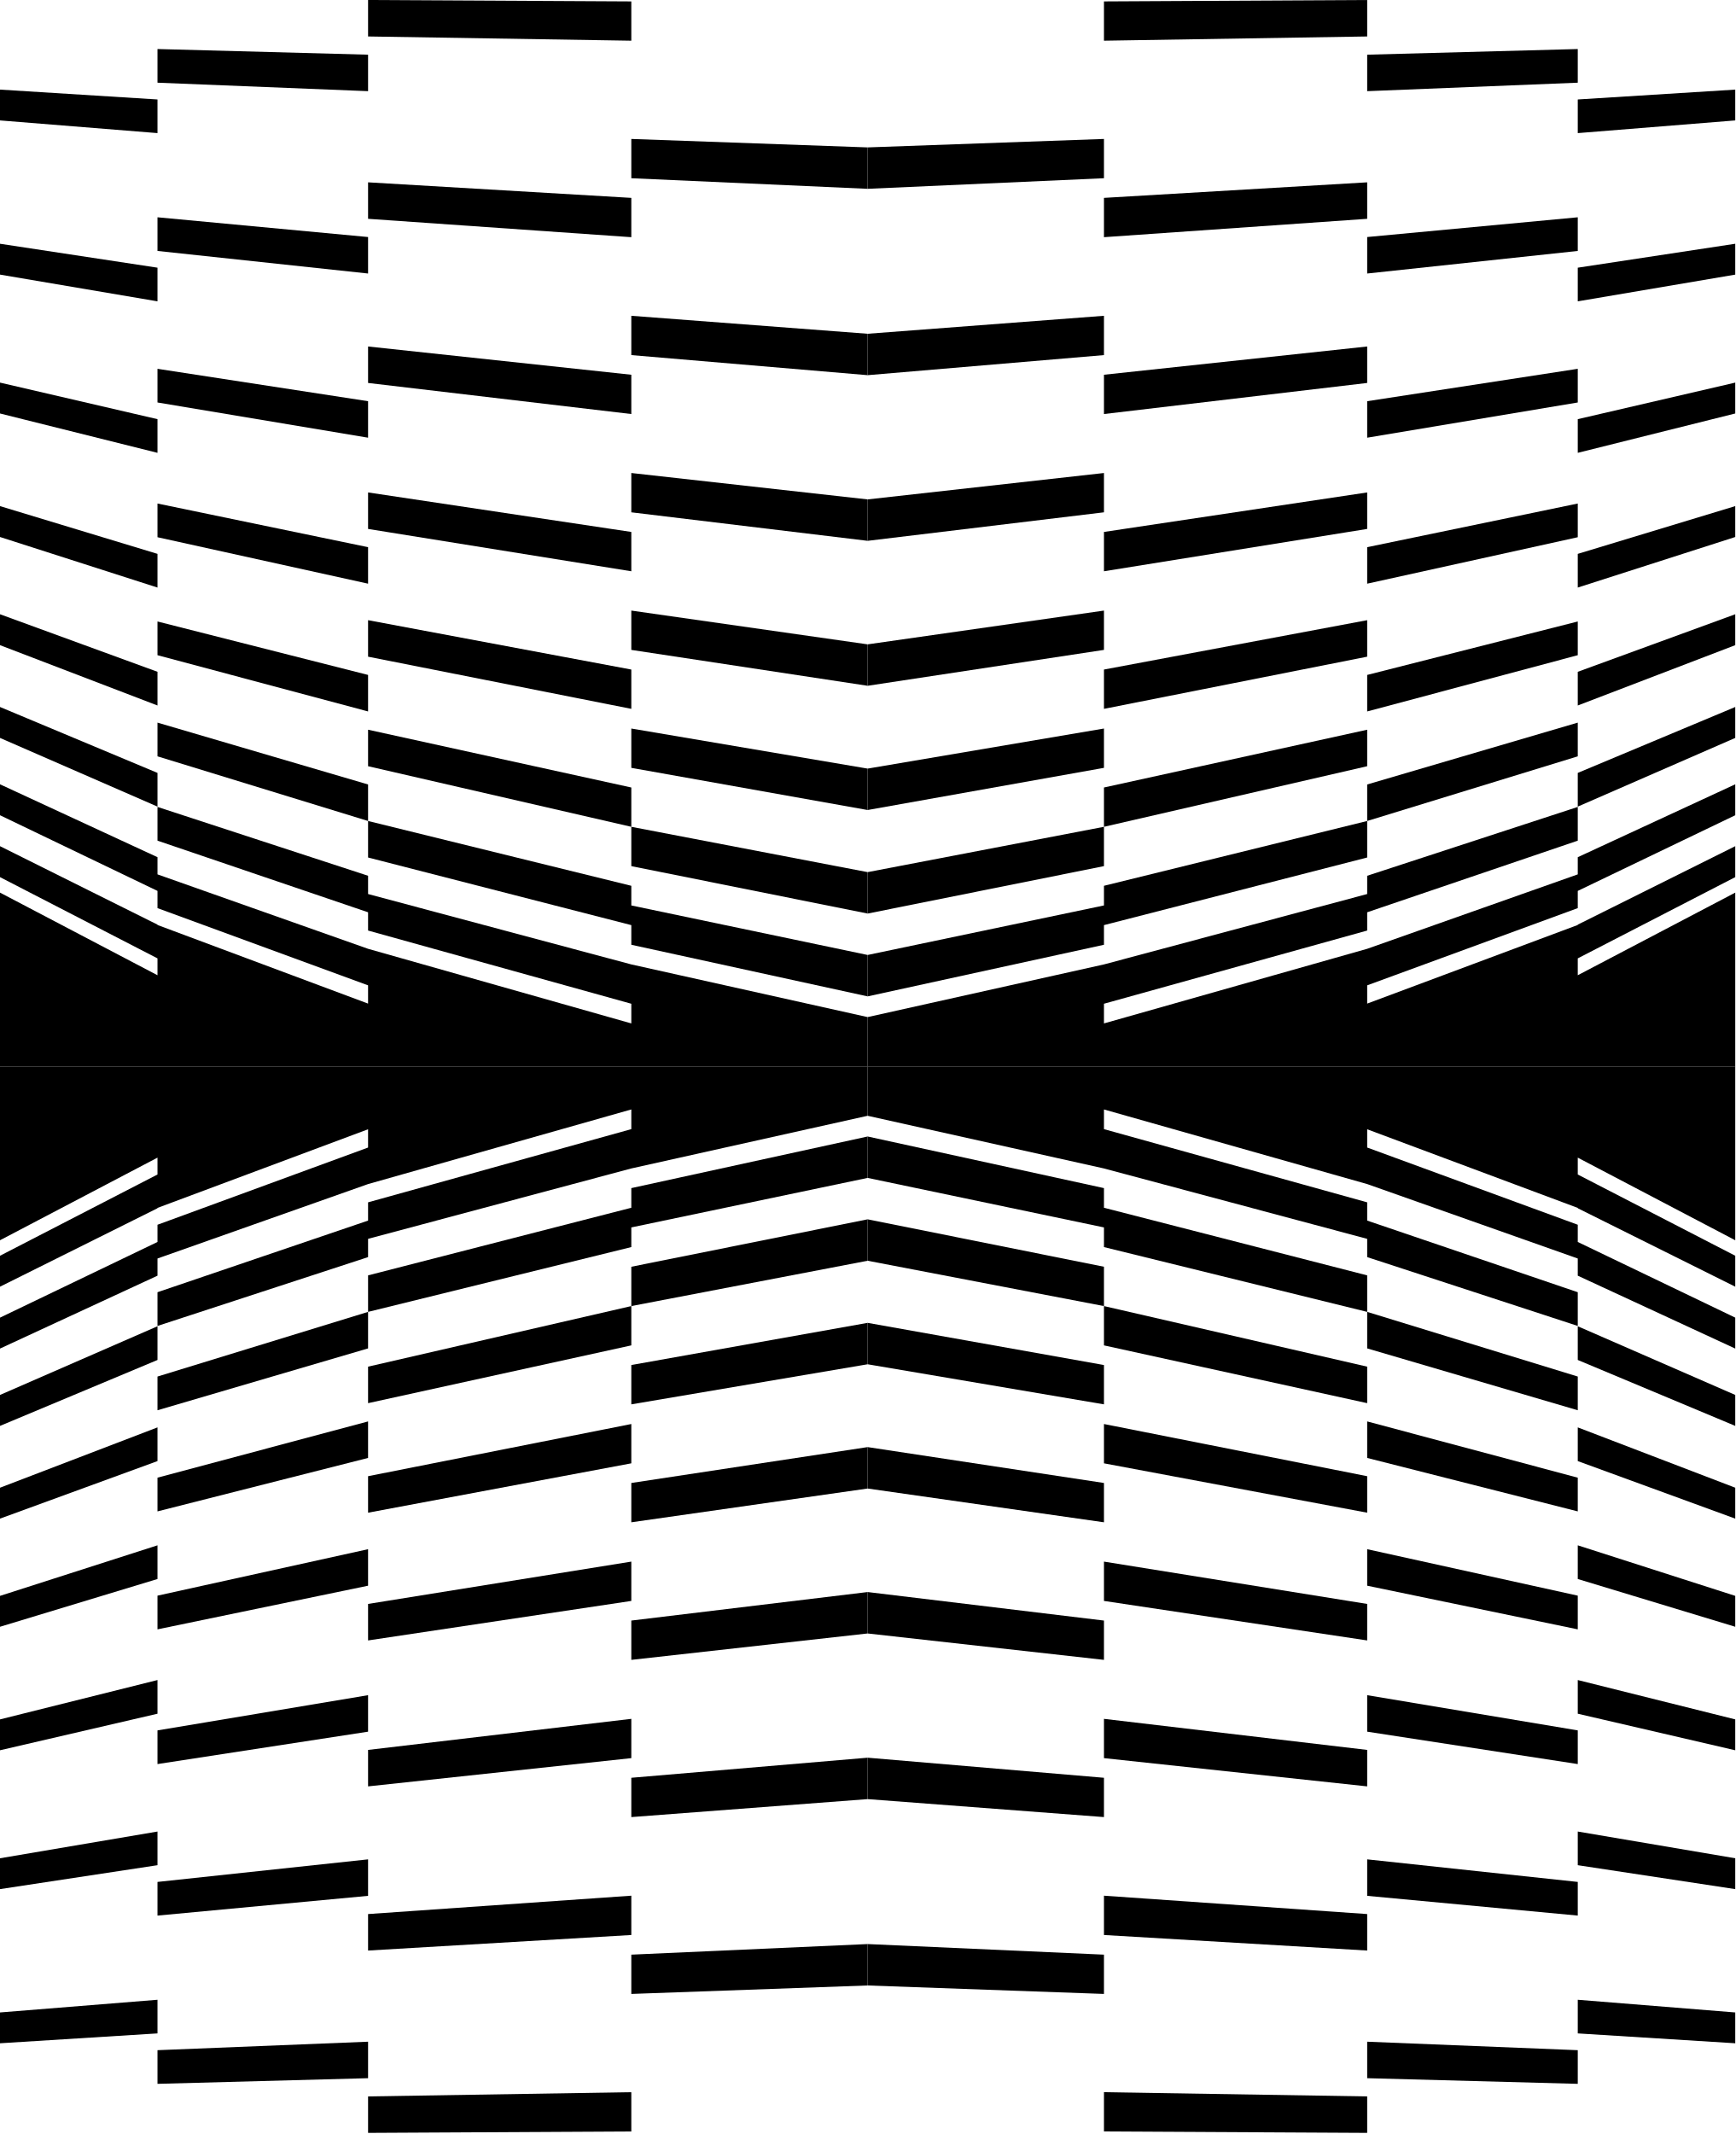
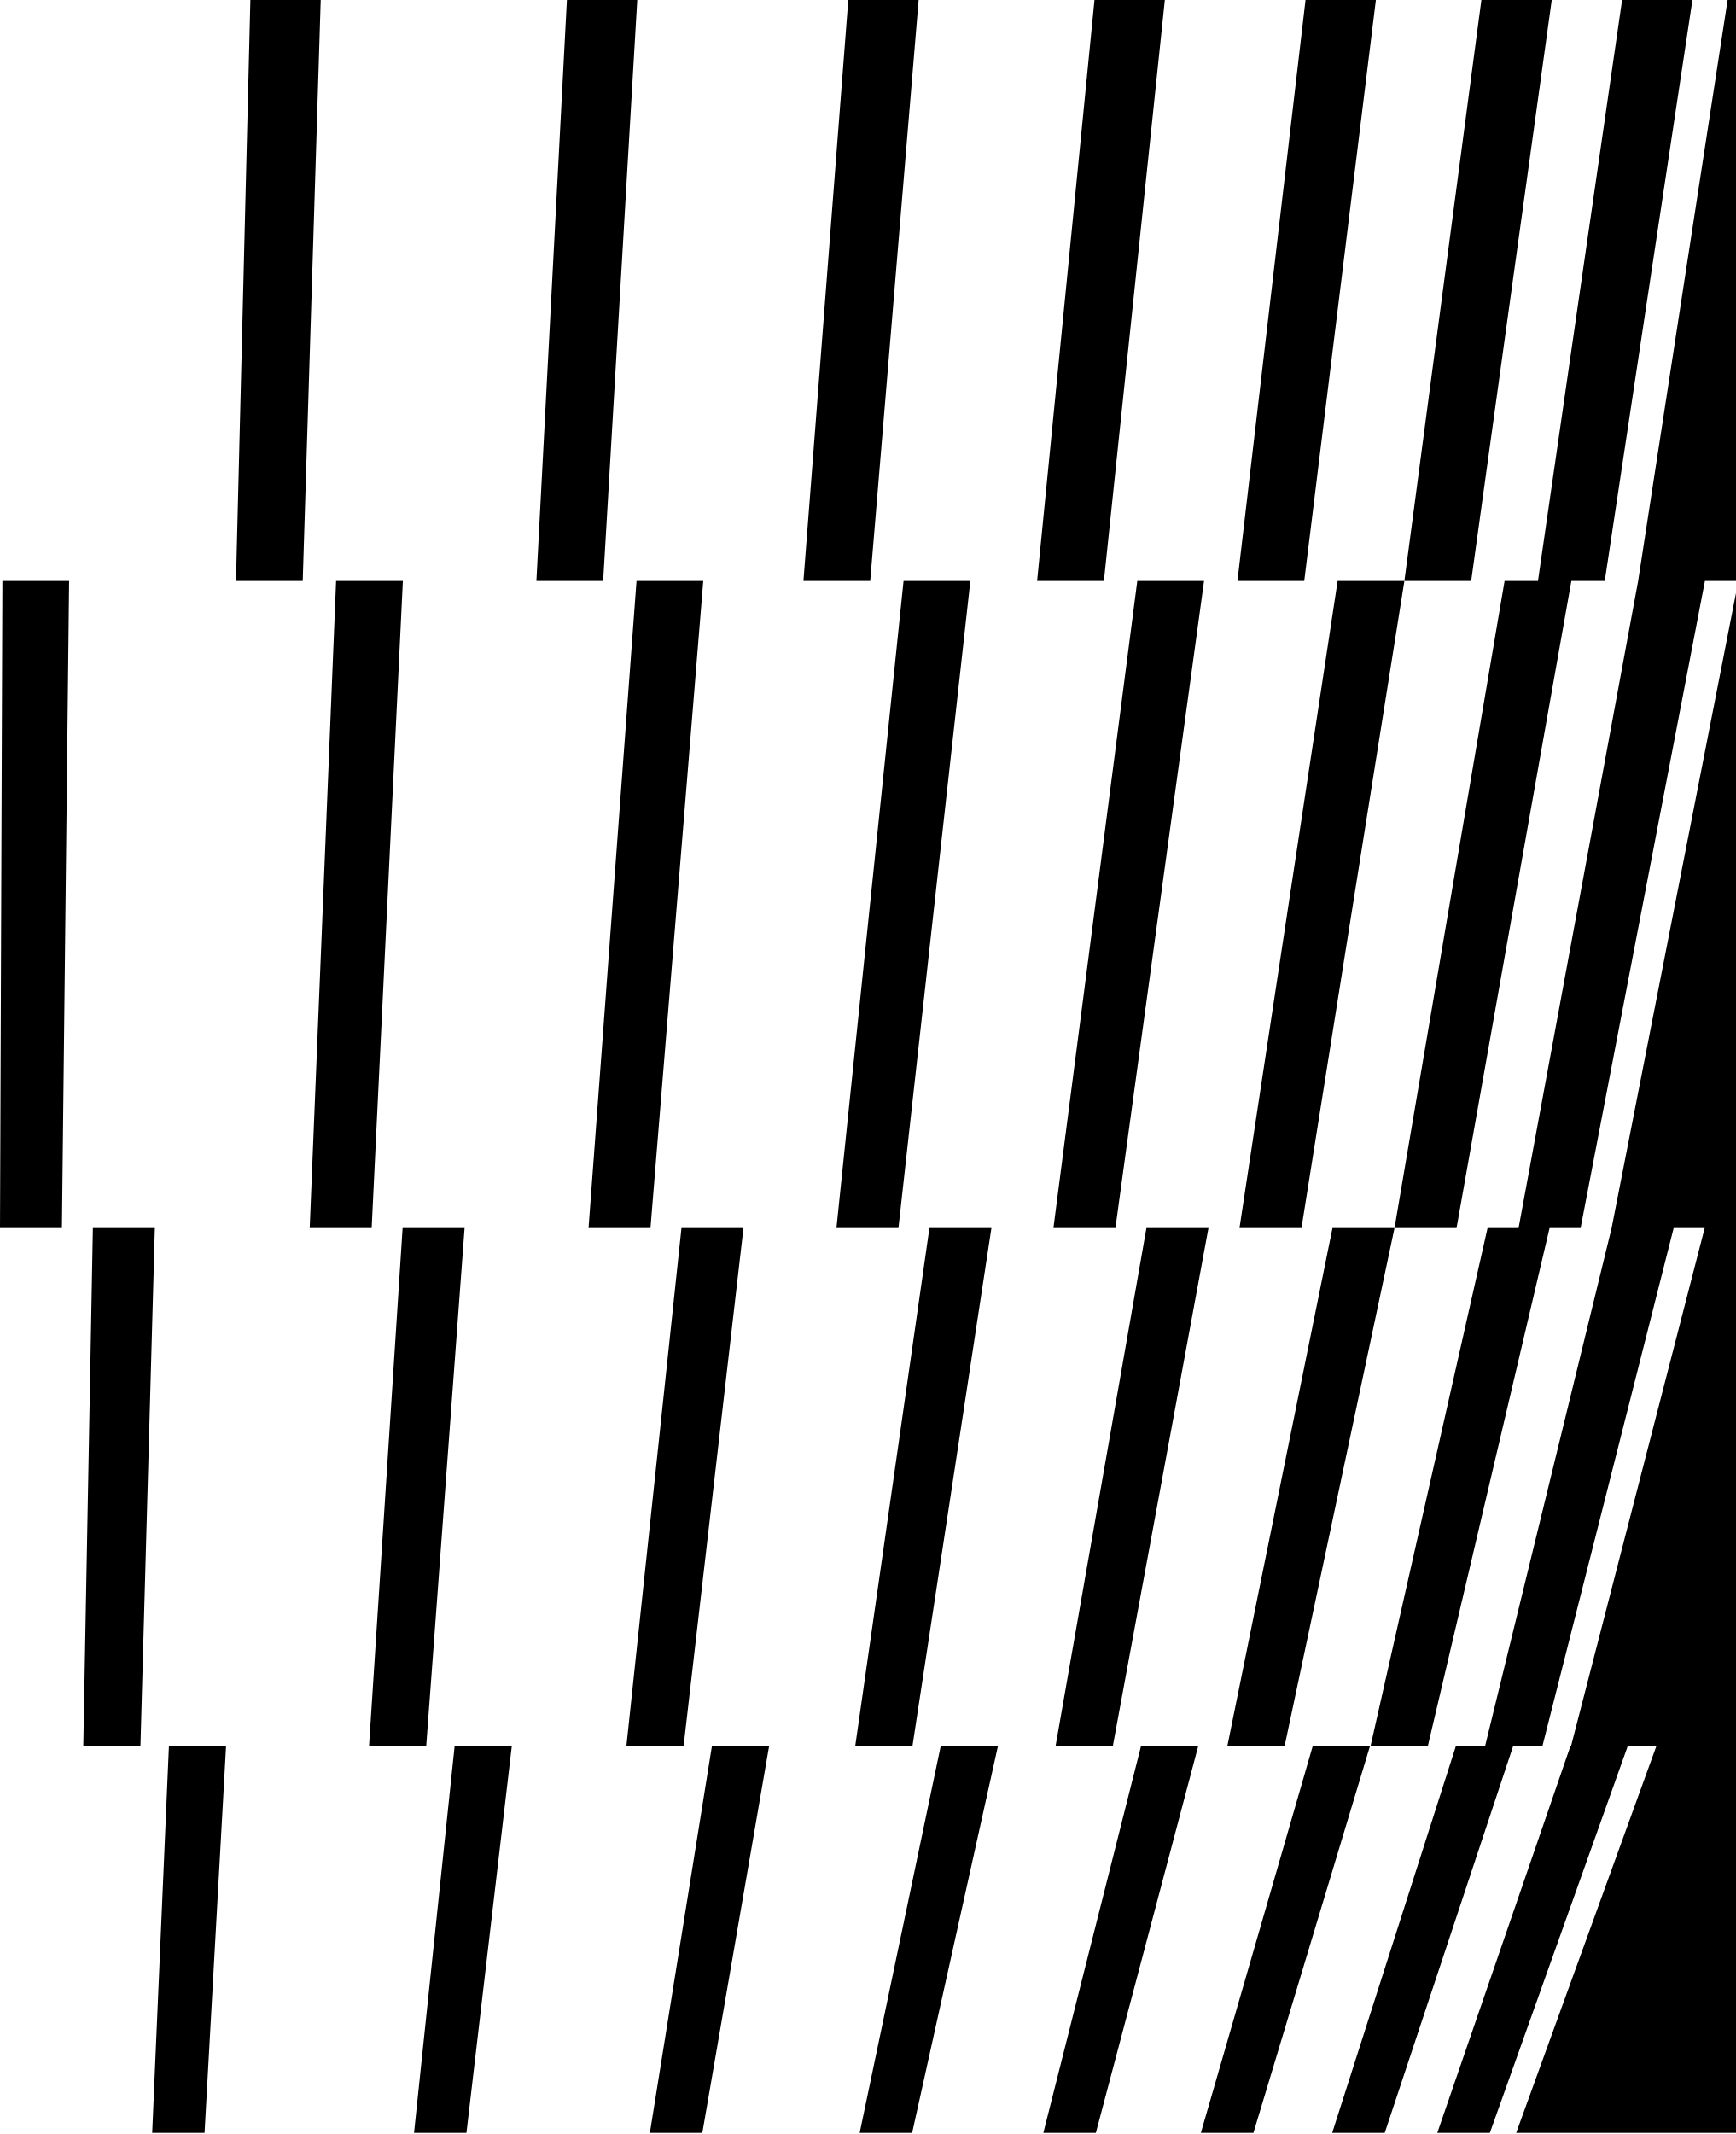
<svg xmlns="http://www.w3.org/2000/svg" width="100%" height="100%" viewBox="0 0 1080 1328" version="1.1" xml:space="preserve" style="fill-rule:evenodd;clip-rule:evenodd;stroke-linejoin:round;stroke-miterlimit:2;">
-   <g id="Over" transform="matrix(0.5,0,0,0.5,0,0)">
-     <g>
-       <path d="M785.83,1102.47L458.17,1021.81L458.17,1067.26L785.83,1151.41L785.83,1175.87L1080,1240.11L1080,1188.57L785.83,1126.93L785.83,1102.47Z" style="fill-rule:nonzero;" />
-       <path d="M458.17,976.36L196.04,899.38L196.04,941.34L458.17,1021.81L458.17,976.36Z" style="fill-rule:nonzero;" />
-       <path d="M785.83,588.71L785.83,637.63L1080,673.12L1080,621.57L785.83,588.71Z" style="fill-rule:nonzero;" />
-       <path d="M785.83,980.13L458.17,908.21L458.17,953.64L785.83,1029.05L785.83,980.13Z" style="fill-rule:nonzero;" />
-       <path d="M458.17,1112.71L458.17,1089.99L196.04,1004.31L196.04,1046.29L458.17,1135.44L458.17,1158.16L785.83,1249.27L785.83,1273.76L458.17,1180.89L196.04,1088.25L196.04,1066.87L0,976.15L0,1014.65L196.04,1108.83L196.04,1130.26L458.17,1226.36L458.17,1249.09L196.04,1151.23L196.04,1150.81L0,1053.16L0,1091.68L196.04,1192.8L196.04,1213.79L0,1110.96L0,1327.3L1080,1327.3L1080,1265.89L785.83,1200.33L458.17,1112.71Z" style="fill-rule:nonzero;" />
-       <path d="M785.83,906.73L785.83,955.67L1080,1008.16L1080,956.61L785.83,906.73Z" style="fill-rule:nonzero;" />
-       <path d="M785.83,759.93L785.83,808.87L1080,853.53L1080,801.97L785.83,759.93Z" style="fill-rule:nonzero;" />
-       <path d="M196.04,1003.92L196.04,961.96L0,879.91L0,918.43L196.04,1003.92Z" style="fill-rule:nonzero;" />
-       <path d="M196.04,375.05L196.04,333.16L0,303.38L0,341.78L196.04,375.05Z" style="fill-rule:nonzero;" />
-       <path d="M196.04,165.67L196.04,123.8L0,111.52L0,149.88L196.04,165.67Z" style="fill-rule:nonzero;" />
-       <path d="M196.04,563.6L196.04,521.69L0,476.19L0,514.62L196.04,563.6Z" style="fill-rule:nonzero;" />
-       <path d="M196.04,731.28L196.04,689.35L0,629.91L0,668.35L196.04,731.28Z" style="fill-rule:nonzero;" />
-       <path d="M196.04,878.06L196.04,836.12L0,764.5L0,802.97L196.04,878.06Z" style="fill-rule:nonzero;" />
-       <path d="M785.83,1029.05L785.83,1077.99L1080,1137.02L1080,1085.47L785.83,1029.05Z" style="fill-rule:nonzero;" />
-       <path d="M458.17,612.89L458.17,658.32L785.83,711.01L785.83,662.07L458.17,612.89Z" style="fill-rule:nonzero;" />
-       <path d="M785.83,393.04L785.83,441.96L1080,466.95L1080,415.4L785.83,393.04Z" style="fill-rule:nonzero;" />
-       <path d="M458.17,431.25L458.17,476.63L785.83,515.31L785.83,466.41L458.17,431.25Z" style="fill-rule:nonzero;" />
-       <path d="M458.17,226.93L458.17,272.34L785.83,295.2L785.83,246.28L458.17,226.93Z" style="fill-rule:nonzero;" />
-       <path d="M196.04,773.5L196.04,815.46L458.17,885.48L458.17,840.03L196.04,773.5Z" style="fill-rule:nonzero;" />
-       <path d="M458.17,0L458.17,45.38L785.83,50.65L785.83,1.76L458.17,0Z" style="fill-rule:nonzero;" />
-       <path d="M458.17,771.88L458.17,817.31L785.83,882.25L785.83,833.33L458.17,771.88Z" style="fill-rule:nonzero;" />
-       <path d="M458.17,113.47L458.17,68.06L196.04,61.03L196.04,102.92L458.17,113.47Z" style="fill-rule:nonzero;" />
-       <path d="M785.83,172.93L785.83,221.82L1080,235L1080,183.46L785.83,172.93Z" style="fill-rule:nonzero;" />
-       <path d="M458.17,726.45L458.17,681.02L196.04,626.69L196.04,668.63L458.17,726.45Z" style="fill-rule:nonzero;" />
-       <path d="M458.17,340.42L458.17,295.01L196.04,270.44L196.04,312.33L458.17,340.42Z" style="fill-rule:nonzero;" />
-       <path d="M458.17,544.76L458.17,499.34L196.04,459.02L196.04,500.93L458.17,544.76Z" style="fill-rule:nonzero;" />
-     </g>
-   </g>
-   <g id="Over1" transform="matrix(-0.5,0,0,0.5,1080,0)">
-     <g>
-       <path d="M785.83,1102.47L458.17,1021.81L458.17,1067.26L785.83,1151.41L785.83,1175.87L1080,1240.11L1080,1188.57L785.83,1126.93L785.83,1102.47Z" style="fill-rule:nonzero;" />
-       <path d="M458.17,976.36L196.04,899.38L196.04,941.34L458.17,1021.81L458.17,976.36Z" style="fill-rule:nonzero;" />
-       <path d="M785.83,588.71L785.83,637.63L1080,673.12L1080,621.57L785.83,588.71Z" style="fill-rule:nonzero;" />
-       <path d="M785.83,980.13L458.17,908.21L458.17,953.64L785.83,1029.05L785.83,980.13Z" style="fill-rule:nonzero;" />
-       <path d="M458.17,1112.71L458.17,1089.99L196.04,1004.31L196.04,1046.29L458.17,1135.44L458.17,1158.16L785.83,1249.27L785.83,1273.76L458.17,1180.89L196.04,1088.25L196.04,1066.87L0,976.15L0,1014.65L196.04,1108.83L196.04,1130.26L458.17,1226.36L458.17,1249.09L196.04,1151.23L196.04,1150.81L0,1053.16L0,1091.68L196.04,1192.8L196.04,1213.79L0,1110.96L0,1327.3L1080,1327.3L1080,1265.89L785.83,1200.33L458.17,1112.71Z" style="fill-rule:nonzero;" />
-       <path d="M785.83,906.73L785.83,955.67L1080,1008.16L1080,956.61L785.83,906.73Z" style="fill-rule:nonzero;" />
-       <path d="M785.83,759.93L785.83,808.87L1080,853.53L1080,801.97L785.83,759.93Z" style="fill-rule:nonzero;" />
-       <path d="M196.04,1003.92L196.04,961.96L0,879.91L0,918.43L196.04,1003.92Z" style="fill-rule:nonzero;" />
-       <path d="M196.04,375.05L196.04,333.16L0,303.38L0,341.78L196.04,375.05Z" style="fill-rule:nonzero;" />
-       <path d="M196.04,165.67L196.04,123.8L0,111.52L0,149.88L196.04,165.67Z" style="fill-rule:nonzero;" />
-       <path d="M196.04,563.6L196.04,521.69L0,476.19L0,514.62L196.04,563.6Z" style="fill-rule:nonzero;" />
-       <path d="M196.04,731.28L196.04,689.35L0,629.91L0,668.35L196.04,731.28Z" style="fill-rule:nonzero;" />
-       <path d="M196.04,878.06L196.04,836.12L0,764.5L0,802.97L196.04,878.06Z" style="fill-rule:nonzero;" />
-       <path d="M785.83,1029.05L785.83,1077.99L1080,1137.02L1080,1085.47L785.83,1029.05Z" style="fill-rule:nonzero;" />
-       <path d="M458.17,612.89L458.17,658.32L785.83,711.01L785.83,662.07L458.17,612.89Z" style="fill-rule:nonzero;" />
-       <path d="M785.83,393.04L785.83,441.96L1080,466.95L1080,415.4L785.83,393.04Z" style="fill-rule:nonzero;" />
-       <path d="M458.17,431.25L458.17,476.63L785.83,515.31L785.83,466.41L458.17,431.25Z" style="fill-rule:nonzero;" />
-       <path d="M458.17,226.93L458.17,272.34L785.83,295.2L785.83,246.28L458.17,226.93Z" style="fill-rule:nonzero;" />
-       <path d="M196.04,773.5L196.04,815.46L458.17,885.48L458.17,840.03L196.04,773.5Z" style="fill-rule:nonzero;" />
-       <path d="M458.17,0L458.17,45.38L785.83,50.65L785.83,1.76L458.17,0Z" style="fill-rule:nonzero;" />
-       <path d="M458.17,771.88L458.17,817.31L785.83,882.25L785.83,833.33L458.17,771.88Z" style="fill-rule:nonzero;" />
-       <path d="M458.17,113.47L458.17,68.06L196.04,61.03L196.04,102.92L458.17,113.47Z" style="fill-rule:nonzero;" />
-       <path d="M785.83,172.93L785.83,221.82L1080,235L1080,183.46L785.83,172.93Z" style="fill-rule:nonzero;" />
-       <path d="M458.17,726.45L458.17,681.02L196.04,626.69L196.04,668.63L458.17,726.45Z" style="fill-rule:nonzero;" />
-       <path d="M458.17,340.42L458.17,295.01L196.04,270.44L196.04,312.33L458.17,340.42Z" style="fill-rule:nonzero;" />
-       <path d="M458.17,544.76L458.17,499.34L196.04,459.02L196.04,500.93L458.17,544.76Z" style="fill-rule:nonzero;" />
-     </g>
-     <g transform="matrix(-1,0,0,-1,2160,2654.6)">
-       <path d="M785.83,1102.47L458.17,1021.81L458.17,1067.26L785.83,1151.41L785.83,1175.87L1080,1240.11L1080,1188.57L785.83,1126.93L785.83,1102.47Z" style="fill-rule:nonzero;" />
-       <path d="M458.17,976.36L196.04,899.38L196.04,941.34L458.17,1021.81L458.17,976.36Z" style="fill-rule:nonzero;" />
-       <path d="M785.83,588.71L785.83,637.63L1080,673.12L1080,621.57L785.83,588.71Z" style="fill-rule:nonzero;" />
-       <path d="M785.83,980.13L458.17,908.21L458.17,953.64L785.83,1029.05L785.83,980.13Z" style="fill-rule:nonzero;" />
-       <path d="M458.17,1112.71L458.17,1089.99L196.04,1004.31L196.04,1046.29L458.17,1135.44L458.17,1158.16L785.83,1249.27L785.83,1273.76L458.17,1180.89L196.04,1088.25L196.04,1066.87L0,976.15L0,1014.65L196.04,1108.83L196.04,1130.26L458.17,1226.36L458.17,1249.09L196.04,1151.23L196.04,1150.81L0,1053.16L0,1091.68L196.04,1192.8L196.04,1213.79L0,1110.96L0,1327.3L1080,1327.3L1080,1265.89L785.83,1200.33L458.17,1112.71Z" style="fill-rule:nonzero;" />
-       <path d="M785.83,906.73L785.83,955.67L1080,1008.16L1080,956.61L785.83,906.73Z" style="fill-rule:nonzero;" />
-       <path d="M785.83,759.93L785.83,808.87L1080,853.53L1080,801.97L785.83,759.93Z" style="fill-rule:nonzero;" />
-       <path d="M196.04,1003.92L196.04,961.96L0,879.91L0,918.43L196.04,1003.92Z" style="fill-rule:nonzero;" />
-       <path d="M196.04,375.05L196.04,333.16L0,303.38L0,341.78L196.04,375.05Z" style="fill-rule:nonzero;" />
-       <path d="M196.04,165.67L196.04,123.8L0,111.52L0,149.88L196.04,165.67Z" style="fill-rule:nonzero;" />
-       <path d="M196.04,563.6L196.04,521.69L0,476.19L0,514.62L196.04,563.6Z" style="fill-rule:nonzero;" />
-       <path d="M196.04,731.28L196.04,689.35L0,629.91L0,668.35L196.04,731.28Z" style="fill-rule:nonzero;" />
-       <path d="M196.04,878.06L196.04,836.12L0,764.5L0,802.97L196.04,878.06Z" style="fill-rule:nonzero;" />
-       <path d="M785.83,1029.05L785.83,1077.99L1080,1137.02L1080,1085.47L785.83,1029.05Z" style="fill-rule:nonzero;" />
-       <path d="M458.17,612.89L458.17,658.32L785.83,711.01L785.83,662.07L458.17,612.89Z" style="fill-rule:nonzero;" />
-       <path d="M785.83,393.04L785.83,441.96L1080,466.95L1080,415.4L785.83,393.04Z" style="fill-rule:nonzero;" />
-       <path d="M458.17,431.25L458.17,476.63L785.83,515.31L785.83,466.41L458.17,431.25Z" style="fill-rule:nonzero;" />
-       <path d="M458.17,226.93L458.17,272.34L785.83,295.2L785.83,246.28L458.17,226.93Z" style="fill-rule:nonzero;" />
-       <path d="M196.04,773.5L196.04,815.46L458.17,885.48L458.17,840.03L196.04,773.5Z" style="fill-rule:nonzero;" />
-       <path d="M458.17,0L458.17,45.38L785.83,50.65L785.83,1.76L458.17,0Z" style="fill-rule:nonzero;" />
-       <path d="M458.17,771.88L458.17,817.31L785.83,882.25L785.83,833.33L458.17,771.88Z" style="fill-rule:nonzero;" />
-       <path d="M458.17,113.47L458.17,68.06L196.04,61.03L196.04,102.92L458.17,113.47Z" style="fill-rule:nonzero;" />
-       <path d="M785.83,172.93L785.83,221.82L1080,235L1080,183.46L785.83,172.93Z" style="fill-rule:nonzero;" />
-       <path d="M458.17,726.45L458.17,681.02L196.04,626.69L196.04,668.63L458.17,726.45Z" style="fill-rule:nonzero;" />
-       <path d="M458.17,340.42L458.17,295.01L196.04,270.44L196.04,312.33L458.17,340.42Z" style="fill-rule:nonzero;" />
-       <path d="M458.17,544.76L458.17,499.34L196.04,459.02L196.04,500.93L458.17,544.76Z" style="fill-rule:nonzero;" />
-     </g>
-     <g id="Over2" transform="matrix(1,0,0,-1,0,2654.6)">
+   <g transform="matrix(7.52534e-17,-1.22898,0.849397,5.20106e-17,-4.35645e-14,1327.3)">
+     <g id="Over">
      <g>
        <path d="M785.83,1102.47L458.17,1021.81L458.17,1067.26L785.83,1151.41L785.83,1175.87L1080,1240.11L1080,1188.57L785.83,1126.93L785.83,1102.47Z" style="fill-rule:nonzero;" />
        <path d="M458.17,976.36L196.04,899.38L196.04,941.34L458.17,1021.81L458.17,976.36Z" style="fill-rule:nonzero;" />
        <path d="M785.83,588.71L785.83,637.63L1080,673.12L1080,621.57L785.83,588.71Z" style="fill-rule:nonzero;" />
        <path d="M785.83,980.13L458.17,908.21L458.17,953.64L785.83,1029.05L785.83,980.13Z" style="fill-rule:nonzero;" />
        <path d="M458.17,1112.71L458.17,1089.99L196.04,1004.31L196.04,1046.29L458.17,1135.44L458.17,1158.16L785.83,1249.27L785.83,1273.76L458.17,1180.89L196.04,1088.25L196.04,1066.87L0,976.15L0,1014.65L196.04,1108.83L196.04,1130.26L458.17,1226.36L458.17,1249.09L196.04,1151.23L196.04,1150.81L0,1053.16L0,1091.68L196.04,1192.8L196.04,1213.79L0,1110.96L0,1327.3L1080,1327.3L1080,1265.89L785.83,1200.33L458.17,1112.71Z" style="fill-rule:nonzero;" />
        <path d="M785.83,906.73L785.83,955.67L1080,1008.16L1080,956.61L785.83,906.73Z" style="fill-rule:nonzero;" />
        <path d="M785.83,759.93L785.83,808.87L1080,853.53L1080,801.97L785.83,759.93Z" style="fill-rule:nonzero;" />
        <path d="M196.04,1003.92L196.04,961.96L0,879.91L0,918.43L196.04,1003.92Z" style="fill-rule:nonzero;" />
        <path d="M196.04,375.05L196.04,333.16L0,303.38L0,341.78L196.04,375.05Z" style="fill-rule:nonzero;" />
        <path d="M196.04,165.67L196.04,123.8L0,111.52L0,149.88L196.04,165.67Z" style="fill-rule:nonzero;" />
        <path d="M196.04,563.6L196.04,521.69L0,476.19L0,514.62L196.04,563.6Z" style="fill-rule:nonzero;" />
        <path d="M196.04,731.28L196.04,689.35L0,629.91L0,668.35L196.04,731.28Z" style="fill-rule:nonzero;" />
        <path d="M196.04,878.06L196.04,836.12L0,764.5L0,802.97L196.04,878.06Z" style="fill-rule:nonzero;" />
        <path d="M785.83,1029.05L785.83,1077.99L1080,1137.02L1080,1085.47L785.83,1029.05Z" style="fill-rule:nonzero;" />
        <path d="M458.17,612.89L458.17,658.32L785.83,711.01L785.83,662.07L458.17,612.89Z" style="fill-rule:nonzero;" />
        <path d="M785.83,393.04L785.83,441.96L1080,466.95L1080,415.4L785.83,393.04Z" style="fill-rule:nonzero;" />
        <path d="M458.17,431.25L458.17,476.63L785.83,515.31L785.83,466.41L458.17,431.25Z" style="fill-rule:nonzero;" />
        <path d="M458.17,226.93L458.17,272.34L785.83,295.2L785.83,246.28L458.17,226.93Z" style="fill-rule:nonzero;" />
        <path d="M196.04,773.5L196.04,815.46L458.17,885.48L458.17,840.03L196.04,773.5Z" style="fill-rule:nonzero;" />
        <path d="M458.17,0L458.17,45.38L785.83,50.65L785.83,1.76L458.17,0Z" style="fill-rule:nonzero;" />
        <path d="M458.17,771.88L458.17,817.31L785.83,882.25L785.83,833.33L458.17,771.88Z" style="fill-rule:nonzero;" />
        <path d="M458.17,113.47L458.17,68.06L196.04,61.03L196.04,102.92L458.17,113.47Z" style="fill-rule:nonzero;" />
        <path d="M785.83,172.93L785.83,221.82L1080,235L1080,183.46L785.83,172.93Z" style="fill-rule:nonzero;" />
        <path d="M458.17,726.45L458.17,681.02L196.04,626.69L196.04,668.63L458.17,726.45Z" style="fill-rule:nonzero;" />
        <path d="M458.17,340.42L458.17,295.01L196.04,270.44L196.04,312.33L458.17,340.42Z" style="fill-rule:nonzero;" />
        <path d="M458.17,544.76L458.17,499.34L196.04,459.02L196.04,500.93L458.17,544.76Z" style="fill-rule:nonzero;" />
      </g>
    </g>
  </g>
</svg>
